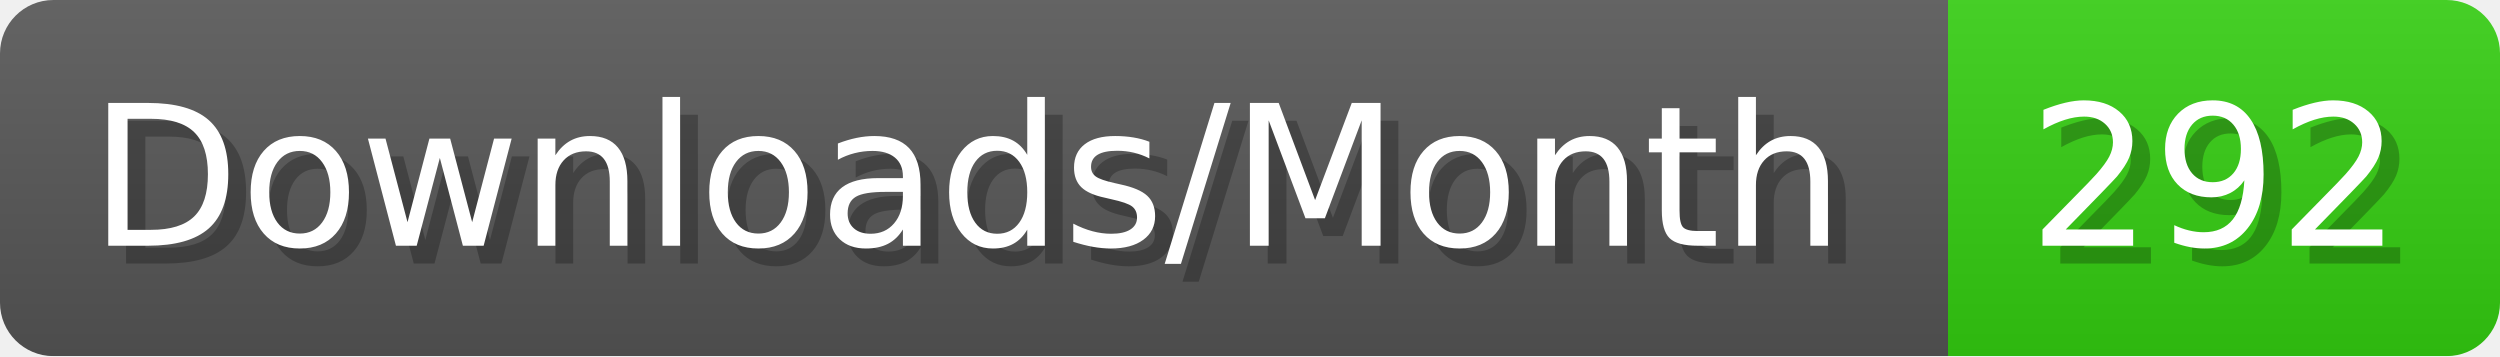
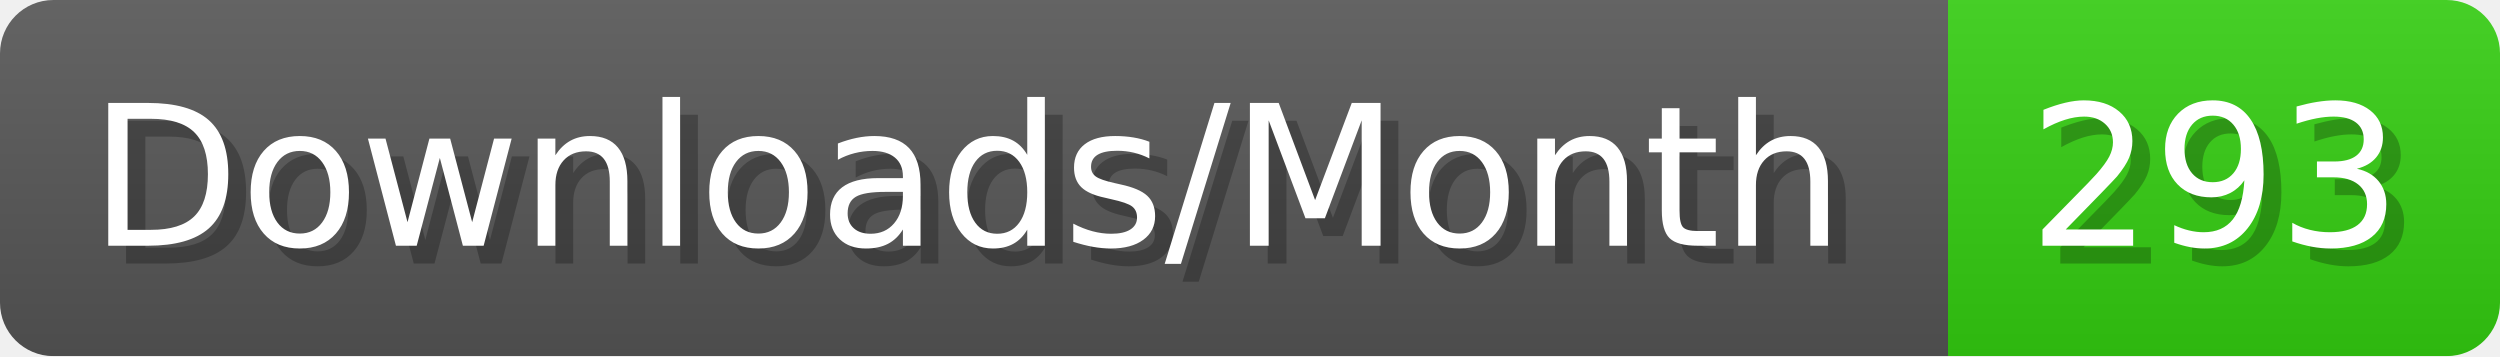
- <svg xmlns="http://www.w3.org/2000/svg" width="140.4" height="20" viewBox="0 0 1404 200" role="img" aria-label="Downloads/Month: 292">
+ <svg xmlns="http://www.w3.org/2000/svg" width="140.4" height="20" viewBox="0 0 1404 200" role="img" aria-label="Downloads/Month: 293">
  <linearGradient id="YlXUI" x2="0" y2="100%">
    <stop offset="0" stop-opacity=".1" stop-color="#EEE" />
    <stop offset="1" stop-opacity=".1" />
  </linearGradient>
  <mask id="JHhop">
    <rect width="1404" height="200" rx="30" fill="#FFF" />
  </mask>
  <g mask="url(#JHhop)">
    <rect width="1094" height="200" fill="#555" />
    <rect width="310" height="200" fill="#3C1" x="1094" />
    <rect width="1404" height="200" fill="url(#YlXUI)" />
  </g>
  <g aria-hidden="true" fill="#fff" text-anchor="start" font-family="Verdana,DejaVu Sans,sans-serif" font-size="110">
    <text x="60" y="148" textLength="994" fill="#000" opacity="0.25">Downloads/Month</text>
    <text x="50" y="138" textLength="994">Downloads/Month</text>
-     <text x="1149" y="148" textLength="210" fill="#000" opacity="0.25">292</text>
-     <text x="1139" y="138" textLength="210">292</text>
+     <text x="1149" y="148" textLength="210" fill="#000" opacity="0.25">293</text>
+     <text x="1139" y="138" textLength="210">293</text>
  </g>
</svg>
